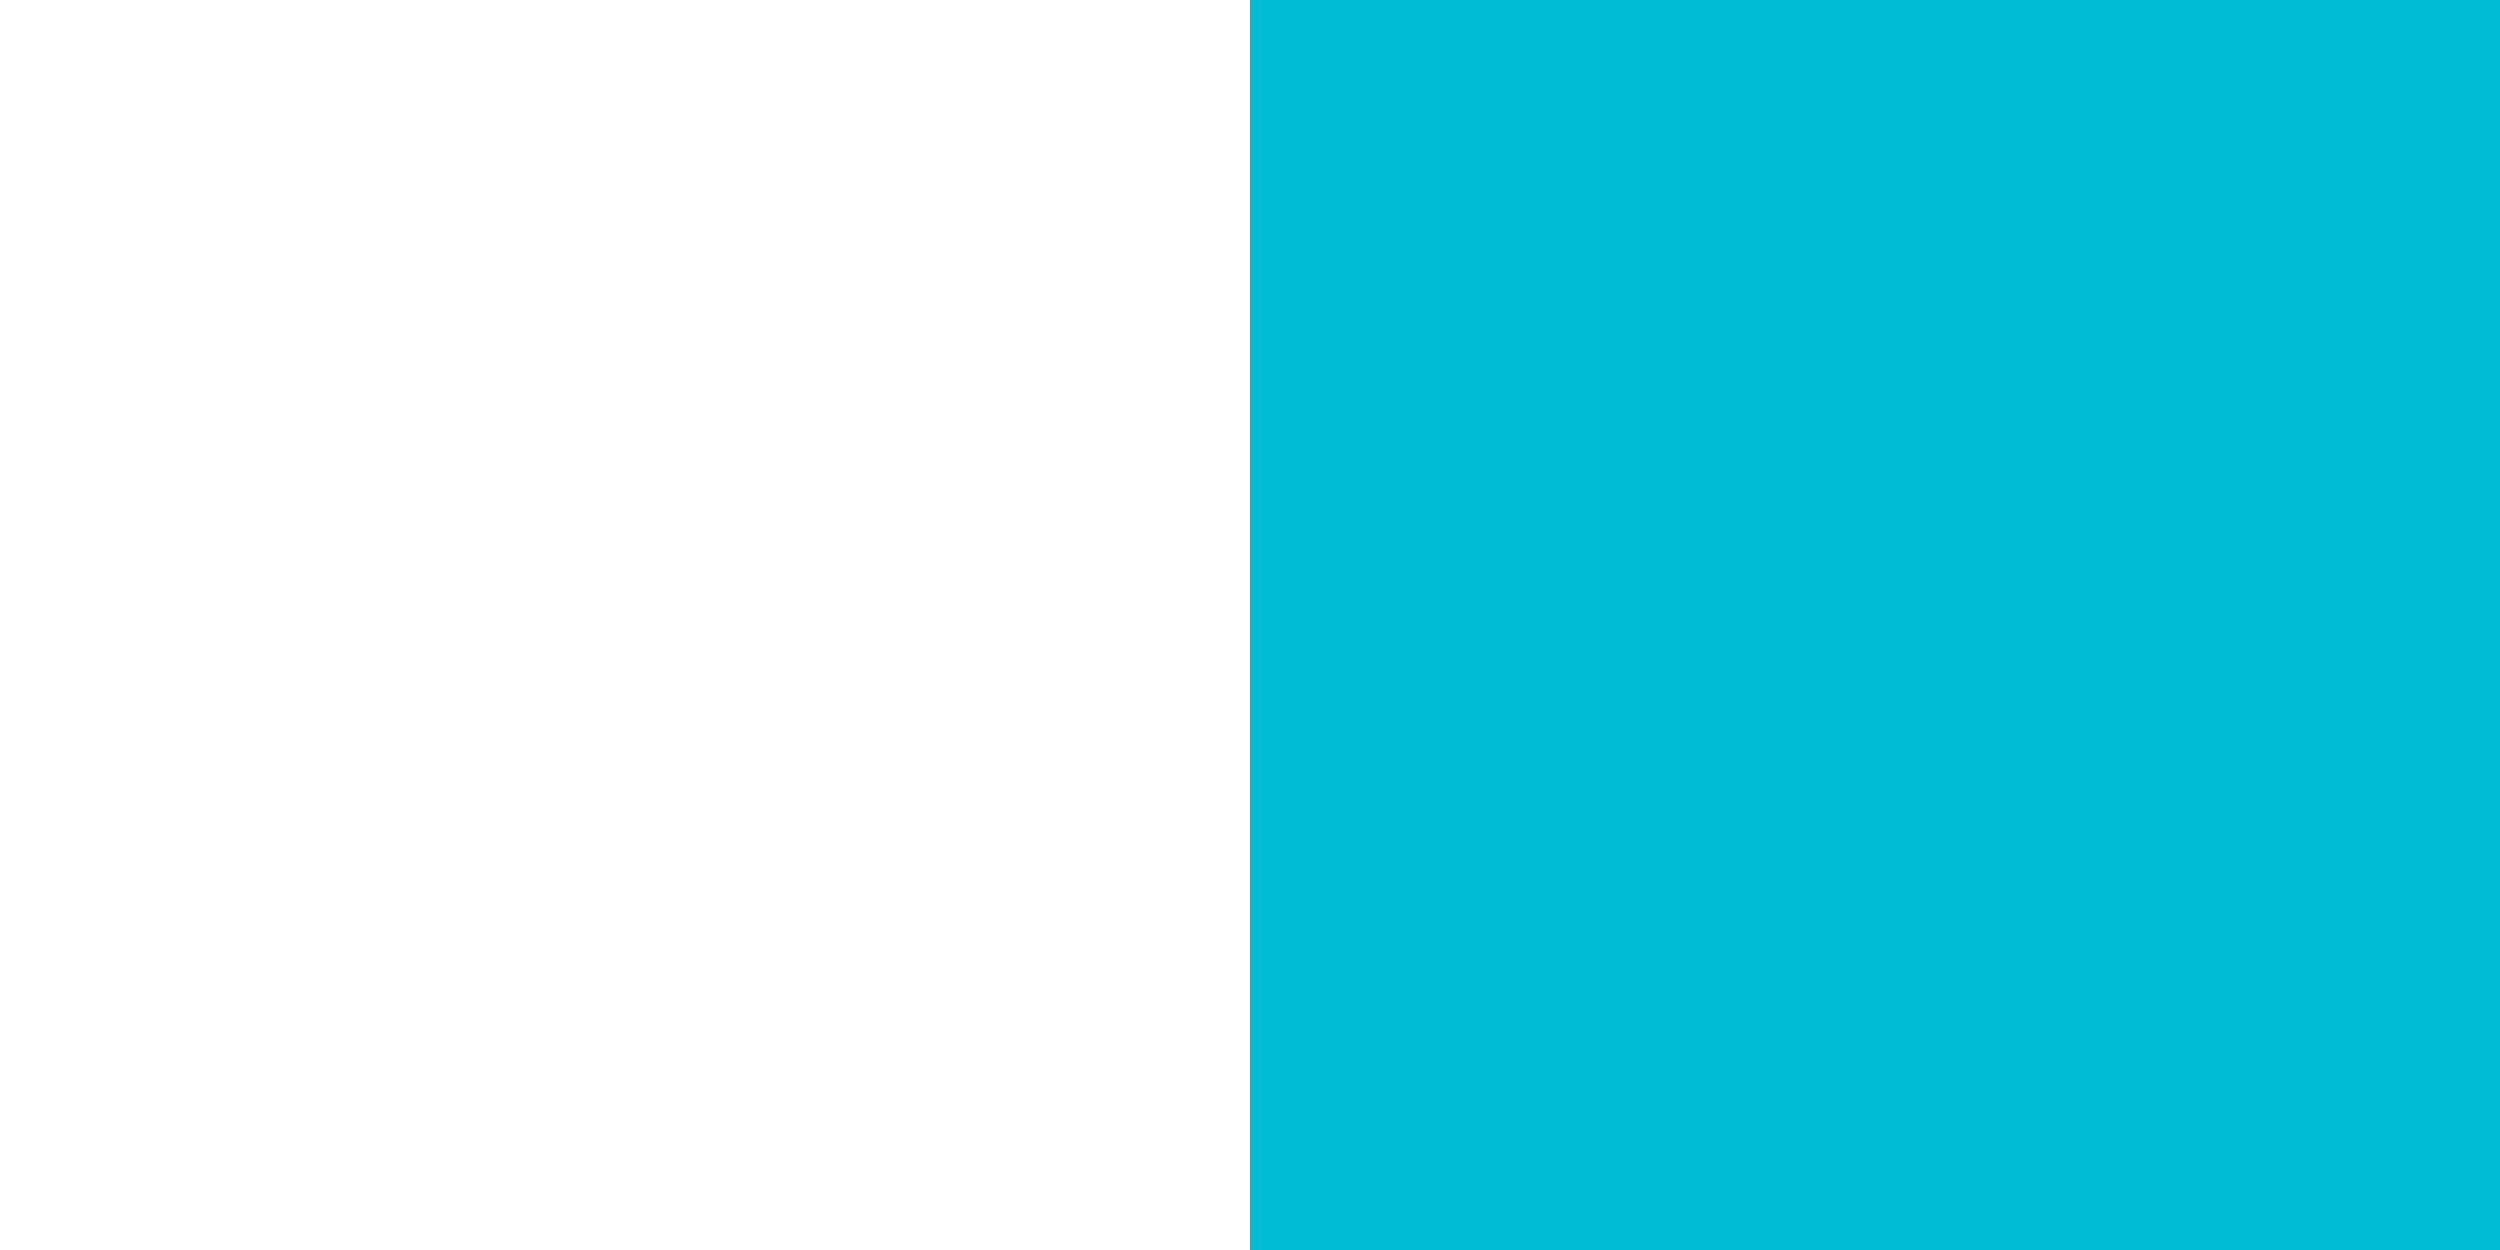
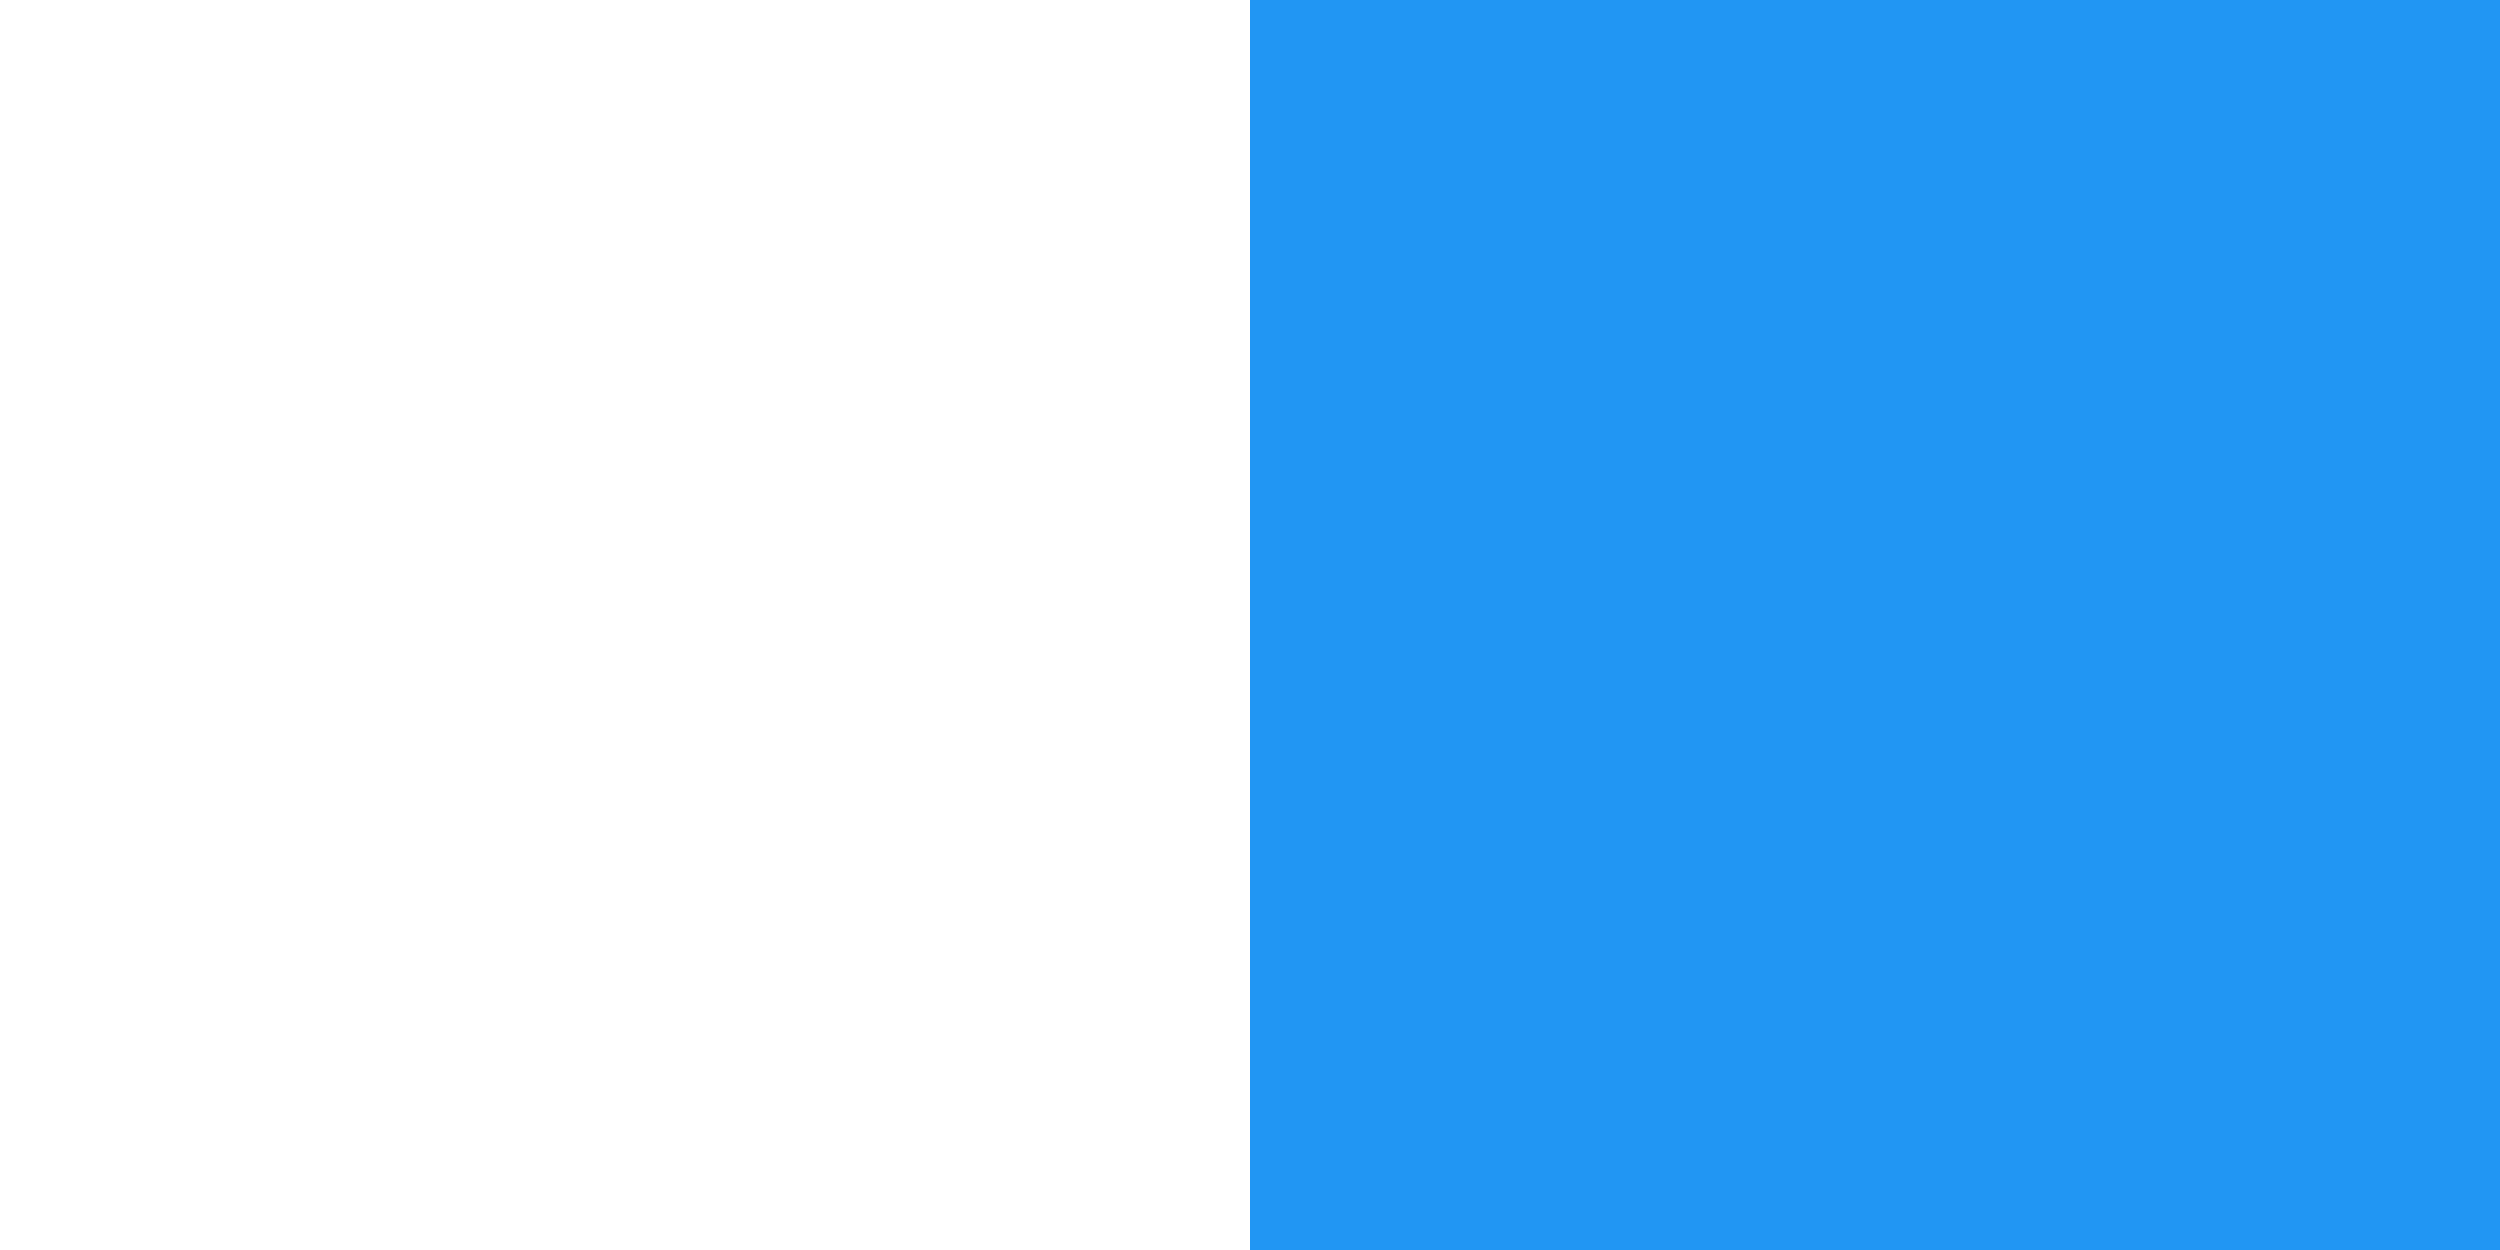
<svg xmlns="http://www.w3.org/2000/svg" width="4" height="2" id="svg2" version="1.1">
  <defs id="defs4" />
  <g id="layer1" transform="translate(0,-1050.362)">
-     <rect style="fill:#00BCD4;fill-opacity:1;stroke:none" id="rect2987" width="2" height="2" x="2" y="0" transform="translate(0,1050.362)" />
+     <rect style="fill:#2196F3;fill-opacity:1;stroke:none" id="rect2987" width="2" height="2" x="2" y="0" transform="translate(0,1050.362)" />
  </g>
</svg>
